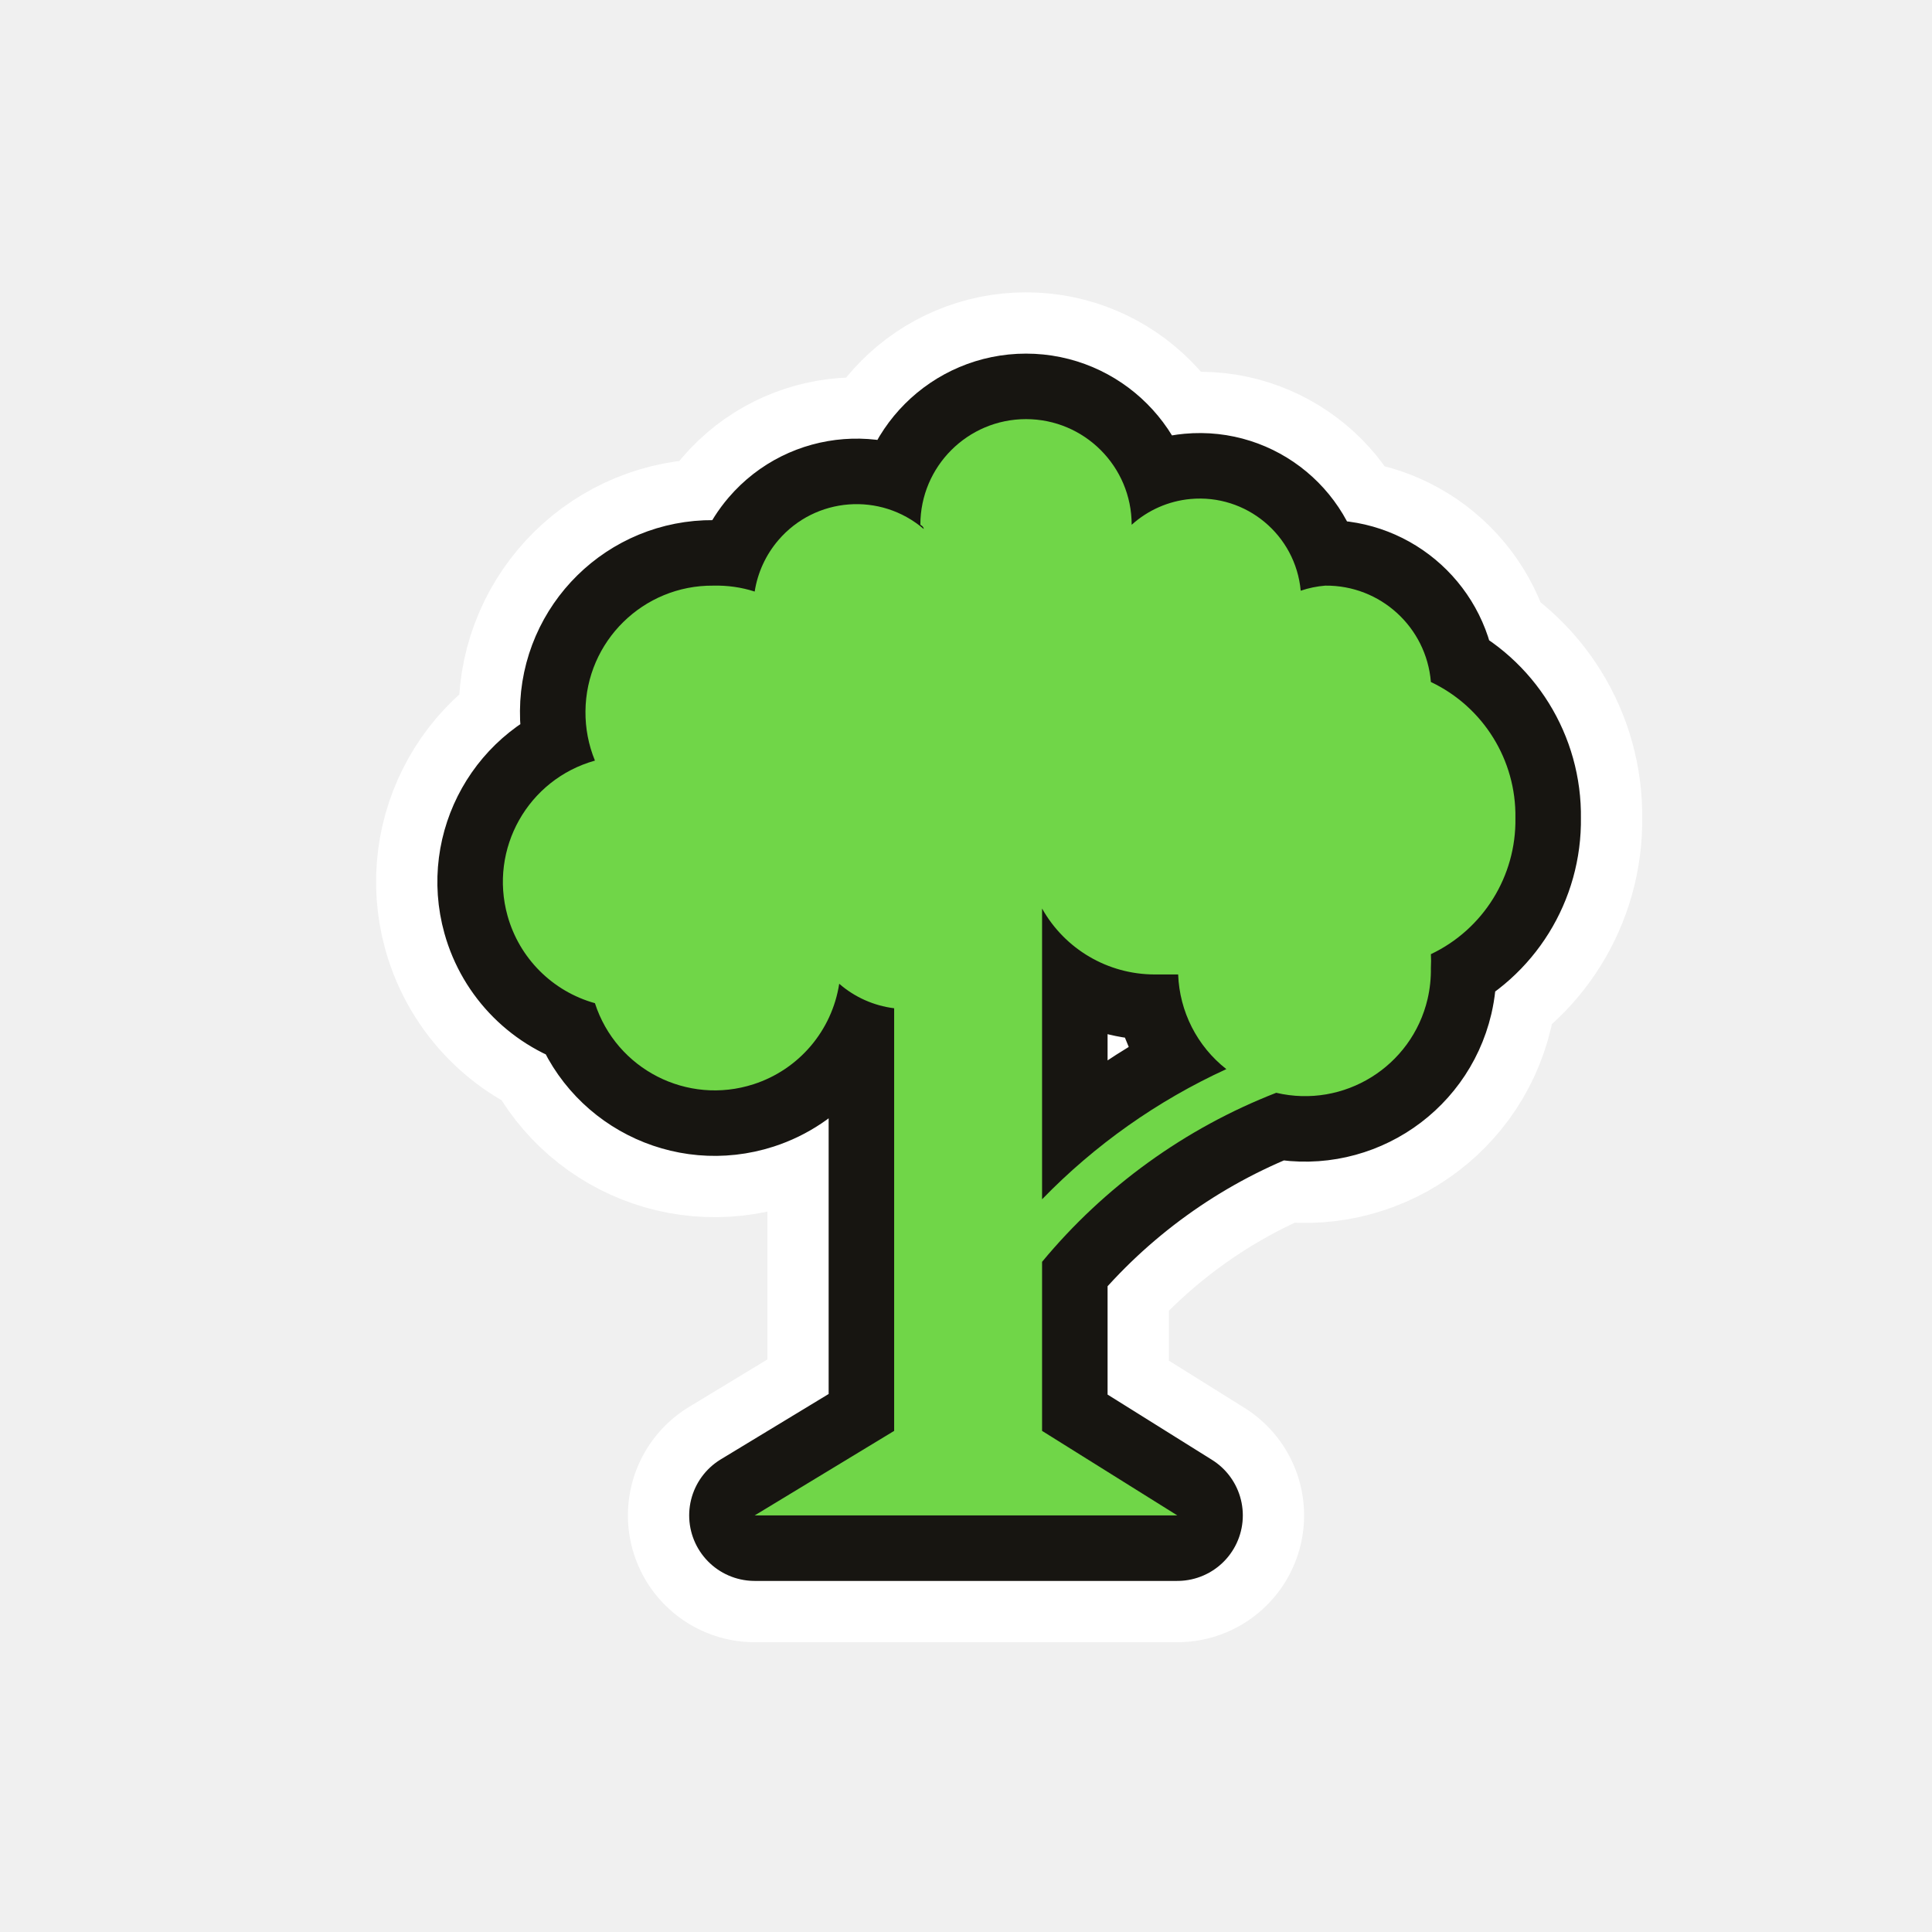
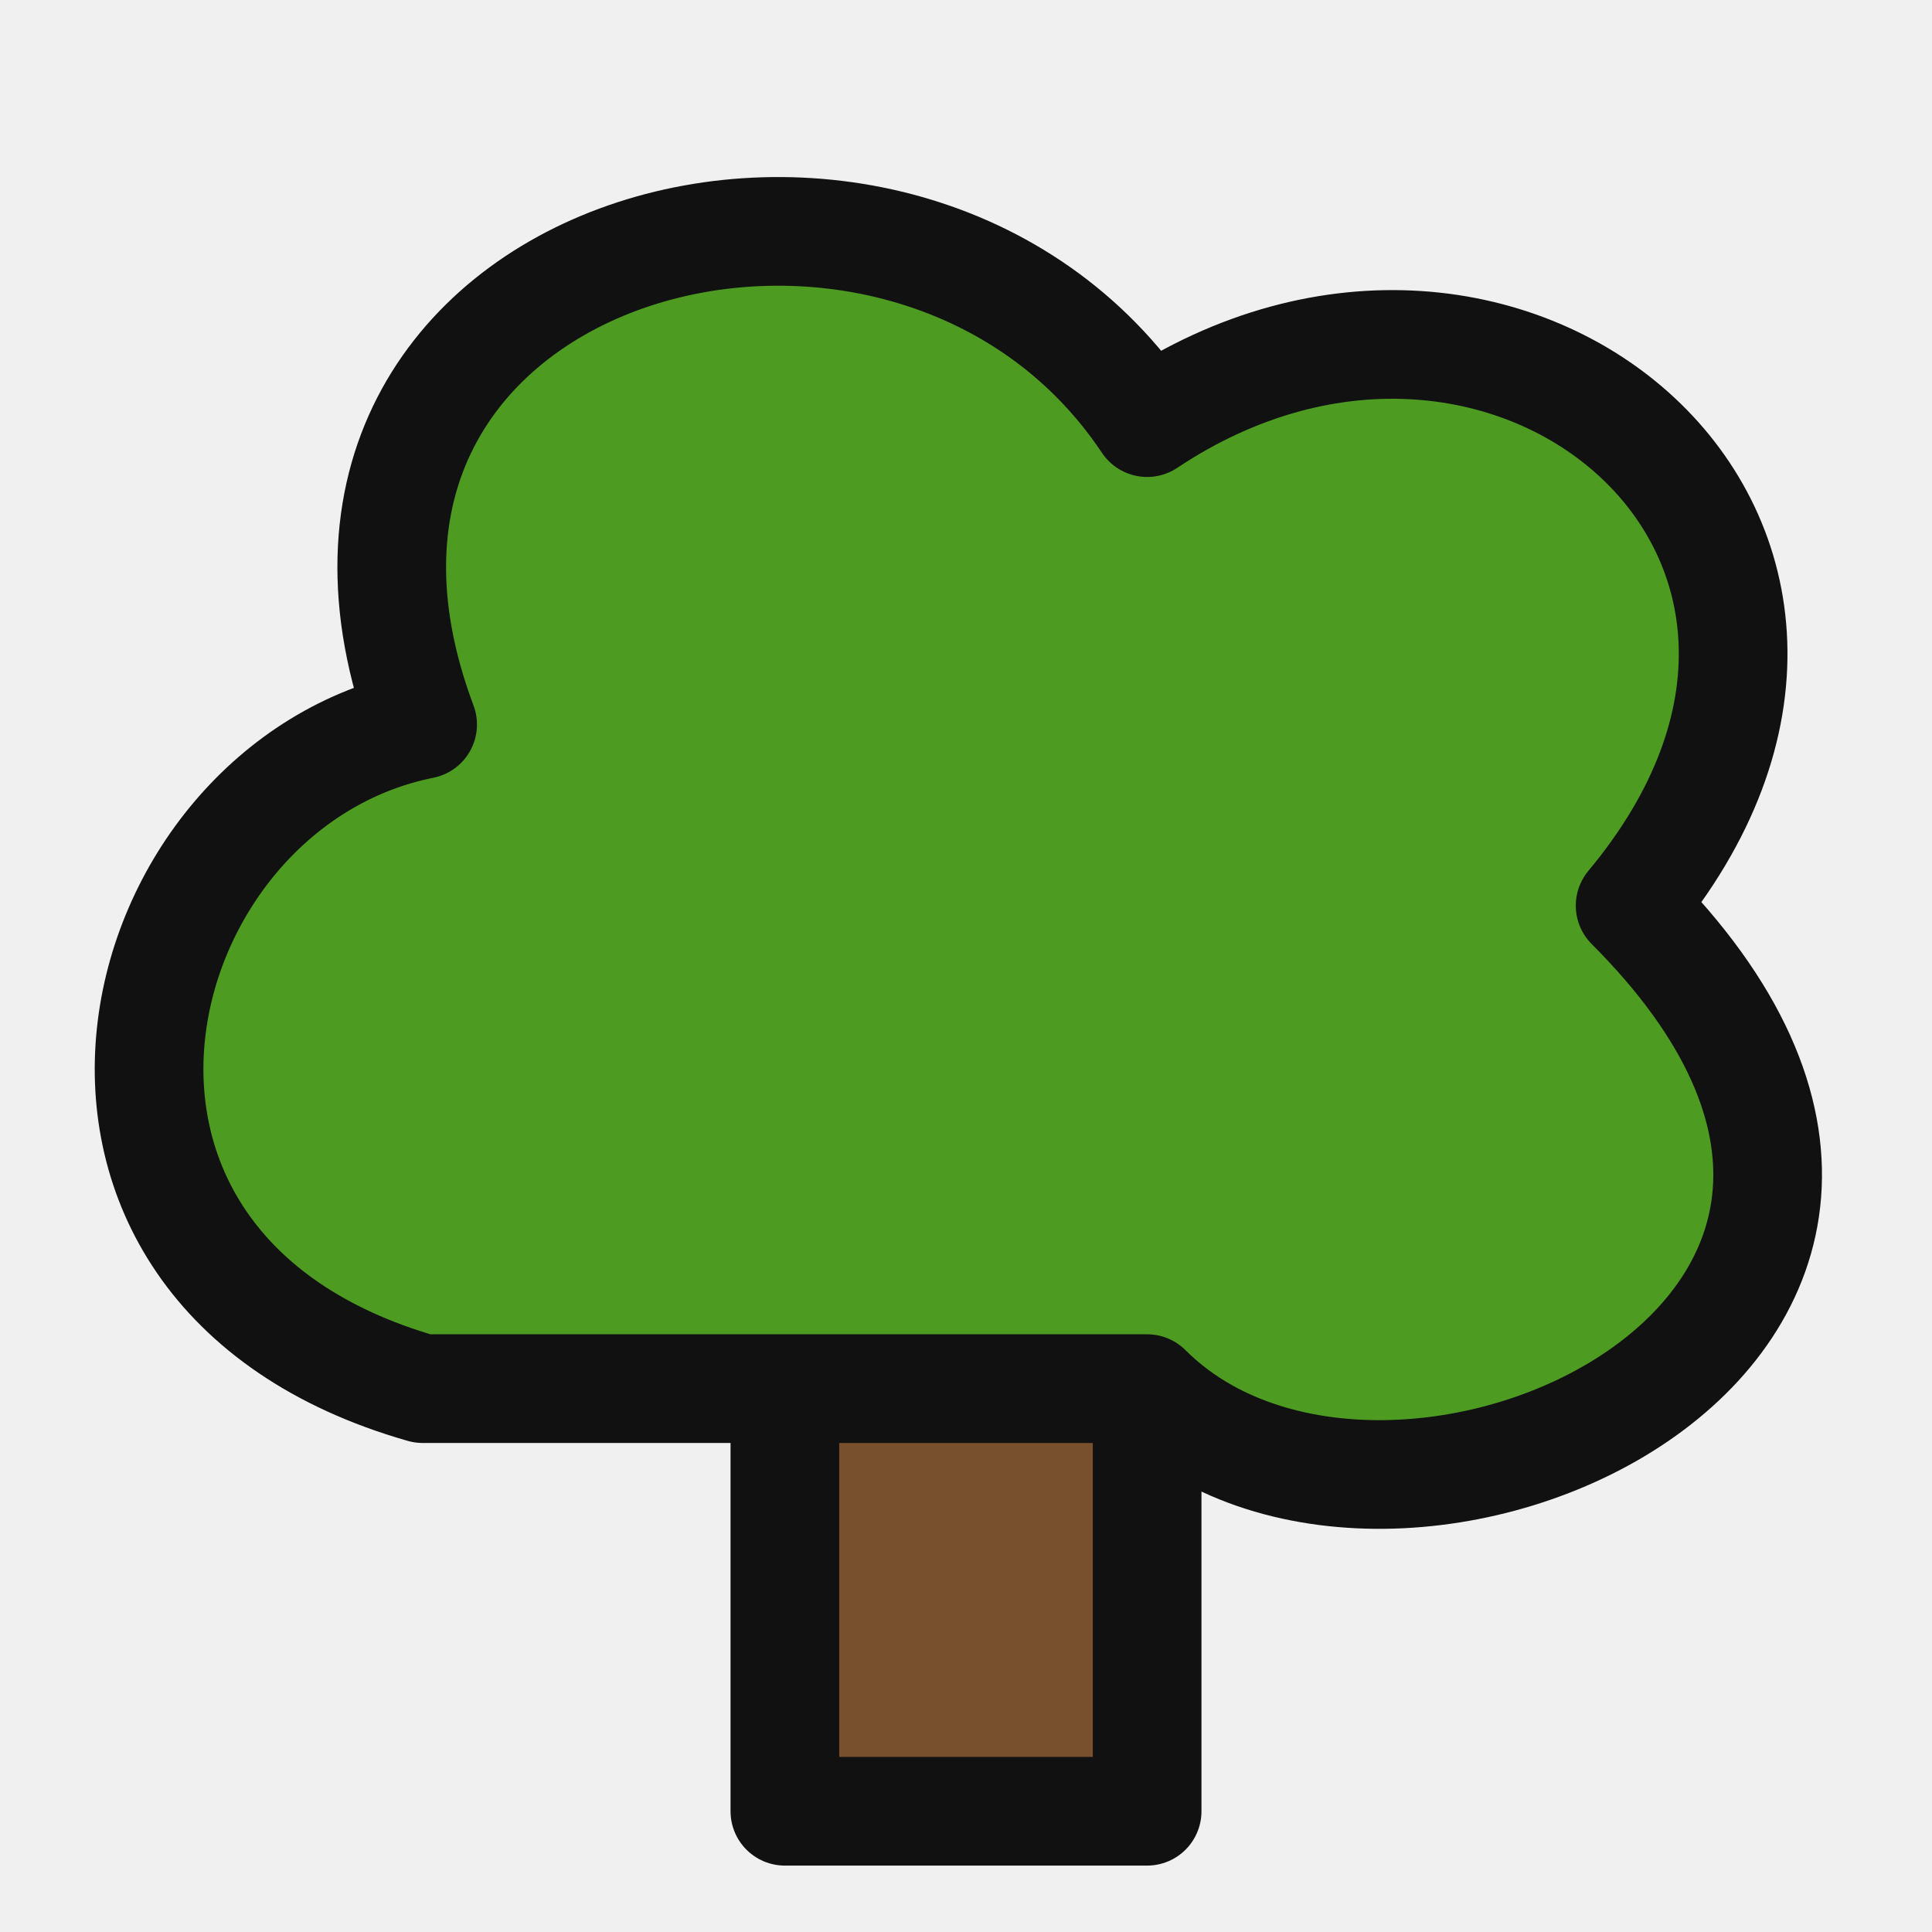
- <svg xmlns="http://www.w3.org/2000/svg" width="32" height="32" viewBox="0 0 32 32" role="img" aria-label="Parques">
-   <defs>
-     <g id="glyph">
-       <path d="M14,5.75c0.011-0.686-0.38-1.316-1-1.61C12.947,3.491,12.401,2.993,11.75,3  c-0.099,0.008-0.196,0.028-0.29,0.06c-0.061-0.66-0.645-1.146-1.305-1.085C9.896,1.999,9.653,2.106,9.46,2.28l0,0  c0-0.69-0.56-1.25-1.25-1.25S6.96,1.59,6.96,2.28C6.96,2.28,7,2.3,7,2.33C6.489,1.891,5.718,1.95,5.28,2.462  C5.132,2.635,5.035,2.845,5,3.07C4.842,3.019,4.676,2.996,4.51,3C3.682,2.993,3.004,3.659,2.998,4.487  C2.996,4.687,3.034,4.885,3.11,5.07C2.317,5.292,1.855,6.114,2.076,6.906C2.216,7.408,2.608,7.8,3.11,7.94  c0.253,0.783,1.093,1.212,1.876,0.959C5.522,8.726,5.914,8.266,6,7.71C6.183,7.869,6.409,7.97,6.65,8v5L5,14h5l-1.6-1  v-2c0.738-0.891,1.692-1.58,2.77-2c0.801,0.188,1.603-0.309,1.791-1.11C12.989,7.769,13.002,7.644,13,7.52  c0.003-0.053,0.003-0.107,0-0.16C13.62,7.066,14.011,6.436,14,5.75z M8.4,10.26V6.82C8.67,7.301,9.178,7.599,9.73,7.6  h0.28c0.016,0.439,0.224,0.849,0.57,1.12C9.764,9.094,9.025,9.616,8.4,10.26z" />
-     </g>
-   </defs>
-   <g transform="translate(5.5 5.5) scale(1.4)" stroke-linecap="round" stroke-linejoin="round">
-     <use href="#glyph" fill="#FFFFFF" stroke="#FFFFFF" stroke-width="3" />
-     <use href="#glyph" fill="#171511" stroke="#171511" stroke-width="1.55" />
-     <use href="#glyph" fill="#70D648" />
+ <svg xmlns="http://www.w3.org/2000/svg" width="32" height="32" viewBox="0 0 32 32">
+   <g stroke="#111111" stroke-width="1.8" stroke-linejoin="round">
+     <path d="M13 20h6v10h-6z" fill="#79502D" />
+     <path d="M7 23C0 21 2 13 7 12 4 4 15 1 19 7 25 3 32 9 27 15 34 22 23 27 19 23Z" fill="#4E9B22" />
  </g>
</svg>
